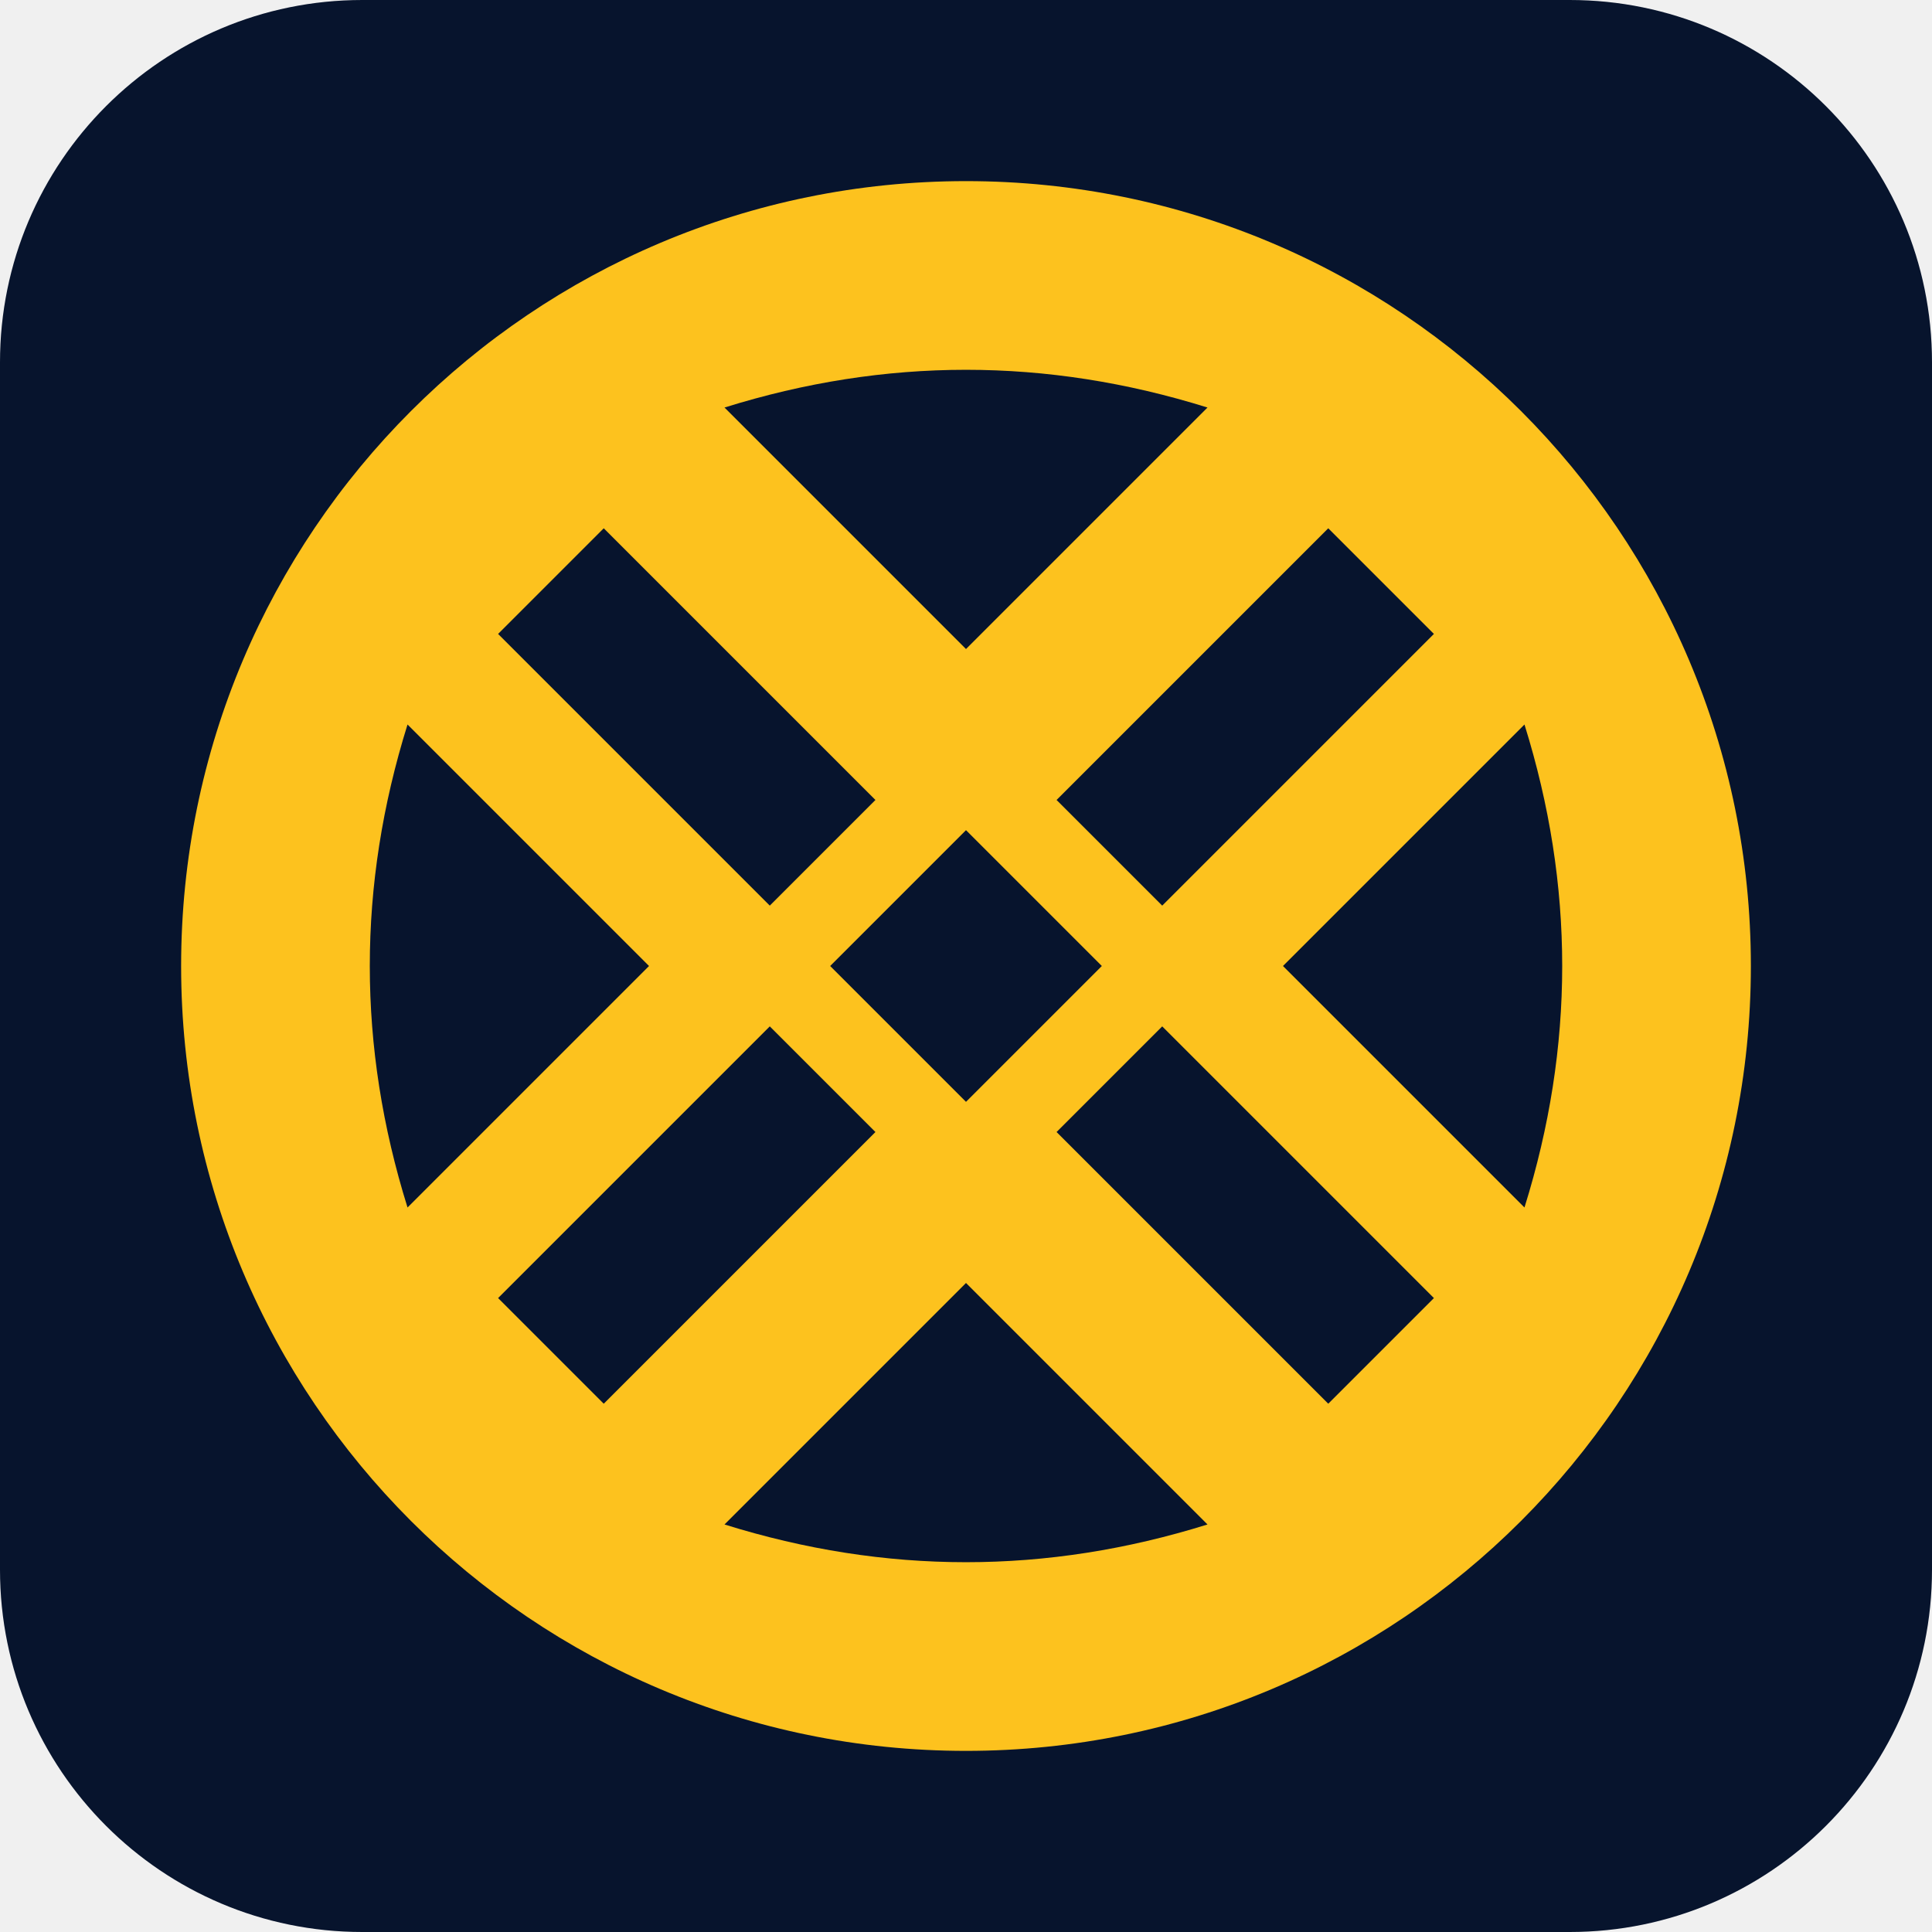
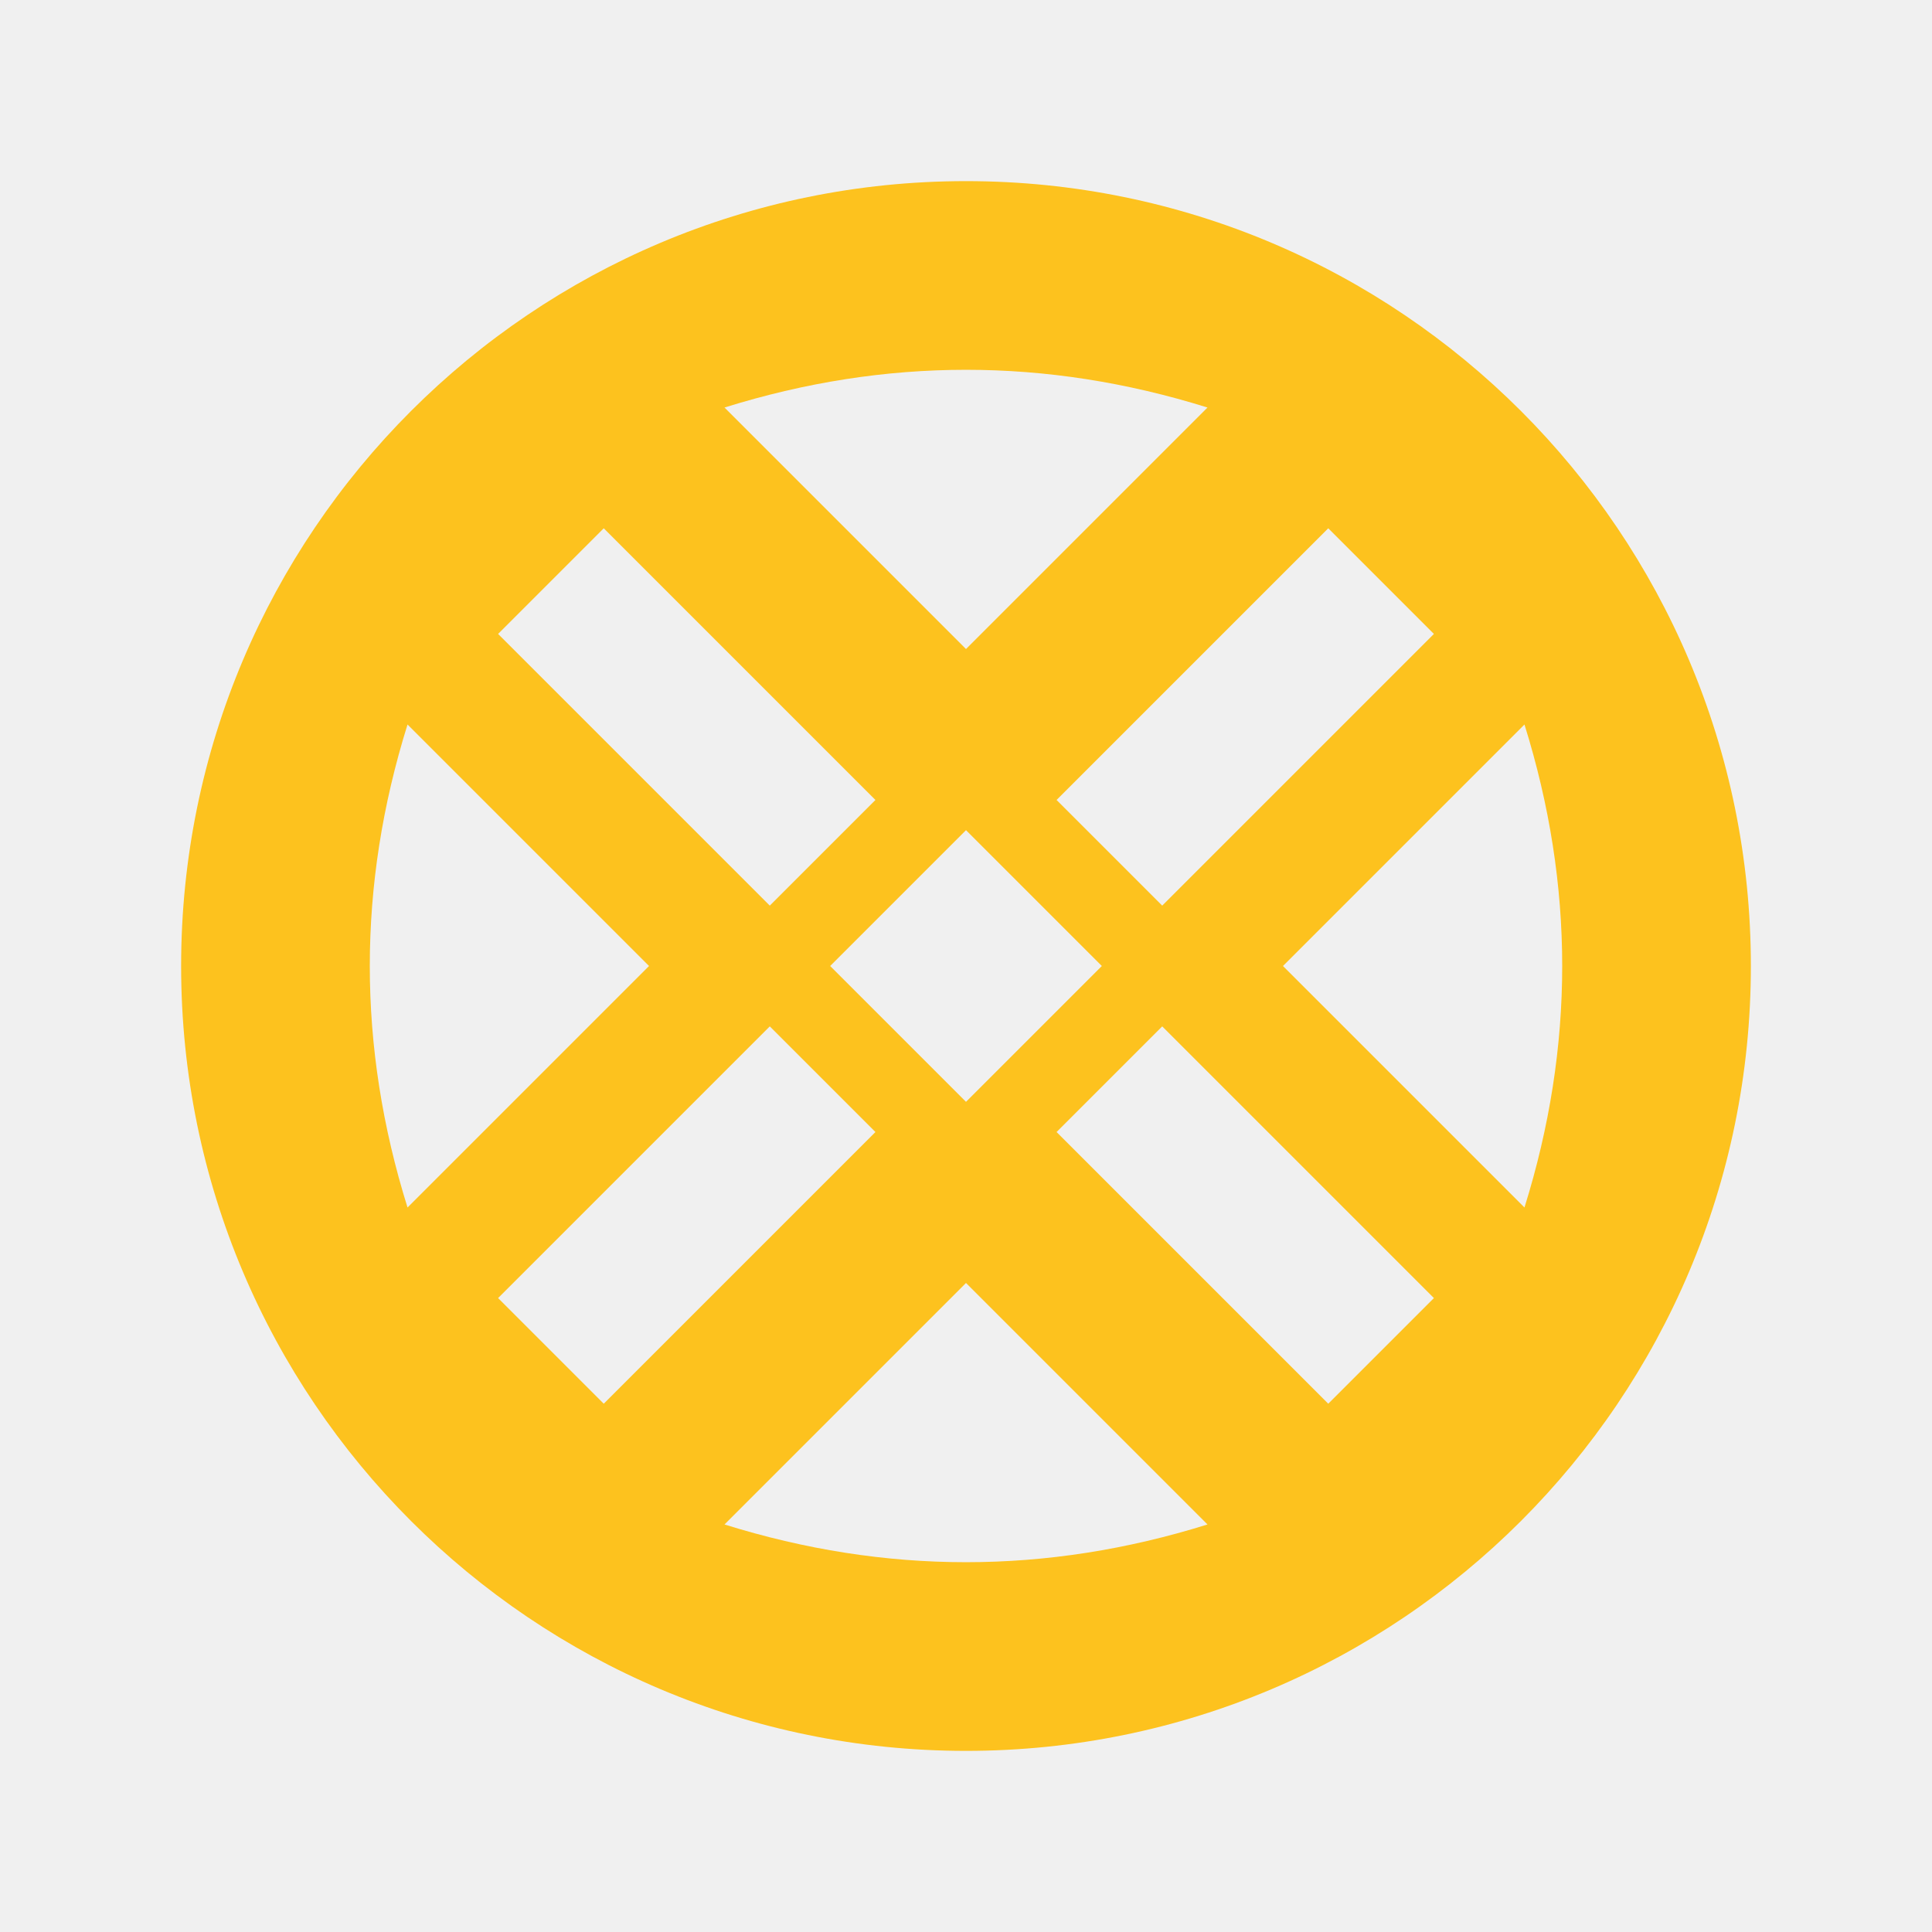
<svg xmlns="http://www.w3.org/2000/svg" viewBox="0 0 64 64">
-   <rect width="64" height="64" rx="12" fill="#07142D" />
-   <circle cx="32" cy="32" r="26" fill="#FDC21E" />
-   <g fill="#07142D">
-     <path d="M24 13.5Q32 11 40 13.5L32 21.5Z" />
-     <path d="M24 50.5Q32 53 40 50.5L32 42.5Z" />
-     <path d="M13.5 24Q11 32 13.5 40L21.5 32Z" />
-     <path d="M50.5 24Q53 32 50.5 40L42.5 32Z" />
-     <path d="M20 17.5L29 26.5L25.5 30L16.5 21Z" />
-     <path d="M44 17.5L35 26.5L38.5 30L47.5 21Z" />
-     <path d="M16.5 43L25.5 34L29 37.5L20 46.5Z" />
-     <path d="M47.5 43L38.5 34L35 37.5L44 46.5Z" />
-     <path d="M32 27.5L36.5 32L32 36.5L27.5 32Z" />
-   </g>
+   <defs>
+     <mask id="cutouts">
+       <rect width="64" height="64" fill="white" />
+       <g fill="black">
+         <path d="M24 13.5Q32 11 40 13.5L32 21.5Z" />
+         <path d="M24 50.5Q32 53 40 50.5L32 42.5Z" />
+         <path d="M13.5 24Q11 32 13.5 40L21.5 32Z" />
+         <path d="M50.5 24Q53 32 50.5 40L42.5 32Z" />
+         <path d="M20 17.5L29 26.5L25.5 30L16.5 21Z" />
+         <path d="M44 17.5L35 26.5L38.5 30L47.5 21Z" />
+         <path d="M16.5 43L25.5 34L29 37.5L20 46.5Z" />
+         <path d="M47.5 43L38.5 34L35 37.5L44 46.5Z" />
+         <path d="M32 27.5L36.5 32L32 36.5L27.5 32Z" />
+       </g>
+     </mask>
+   </defs>
+   <circle cx="32" cy="32" r="26" fill="#FDC21E" mask="url(#cutouts)" />
</svg>
